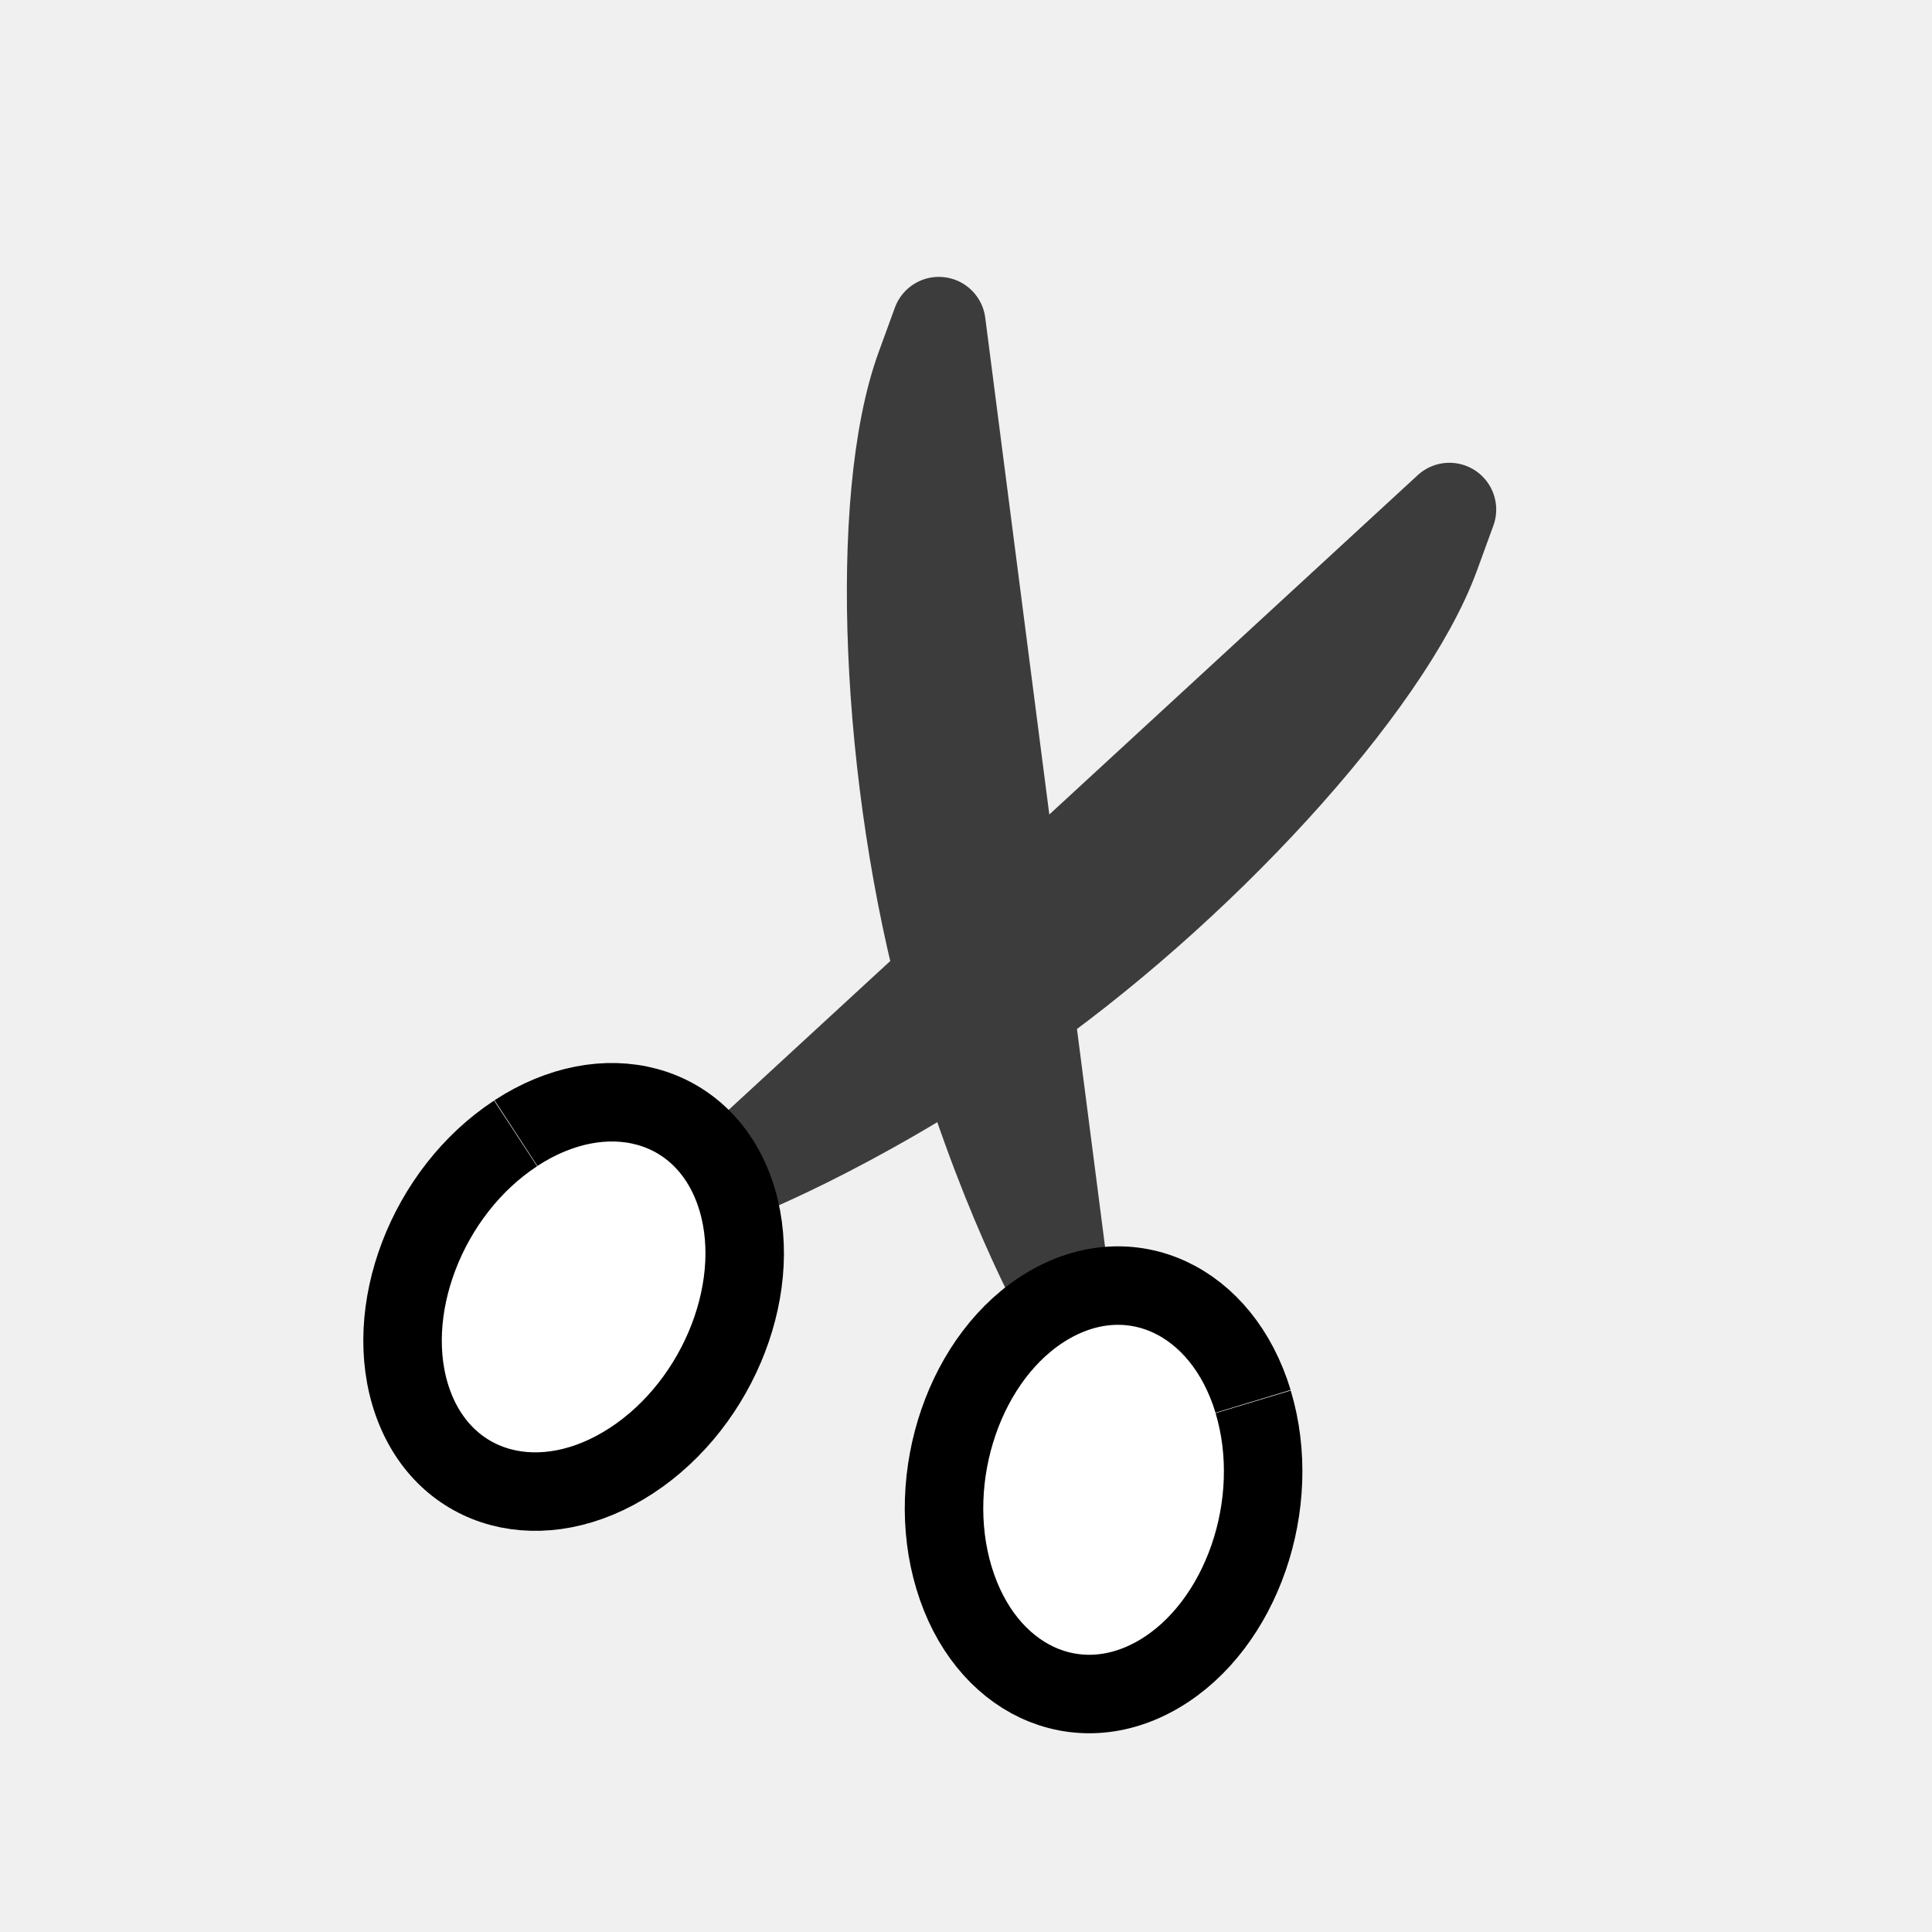
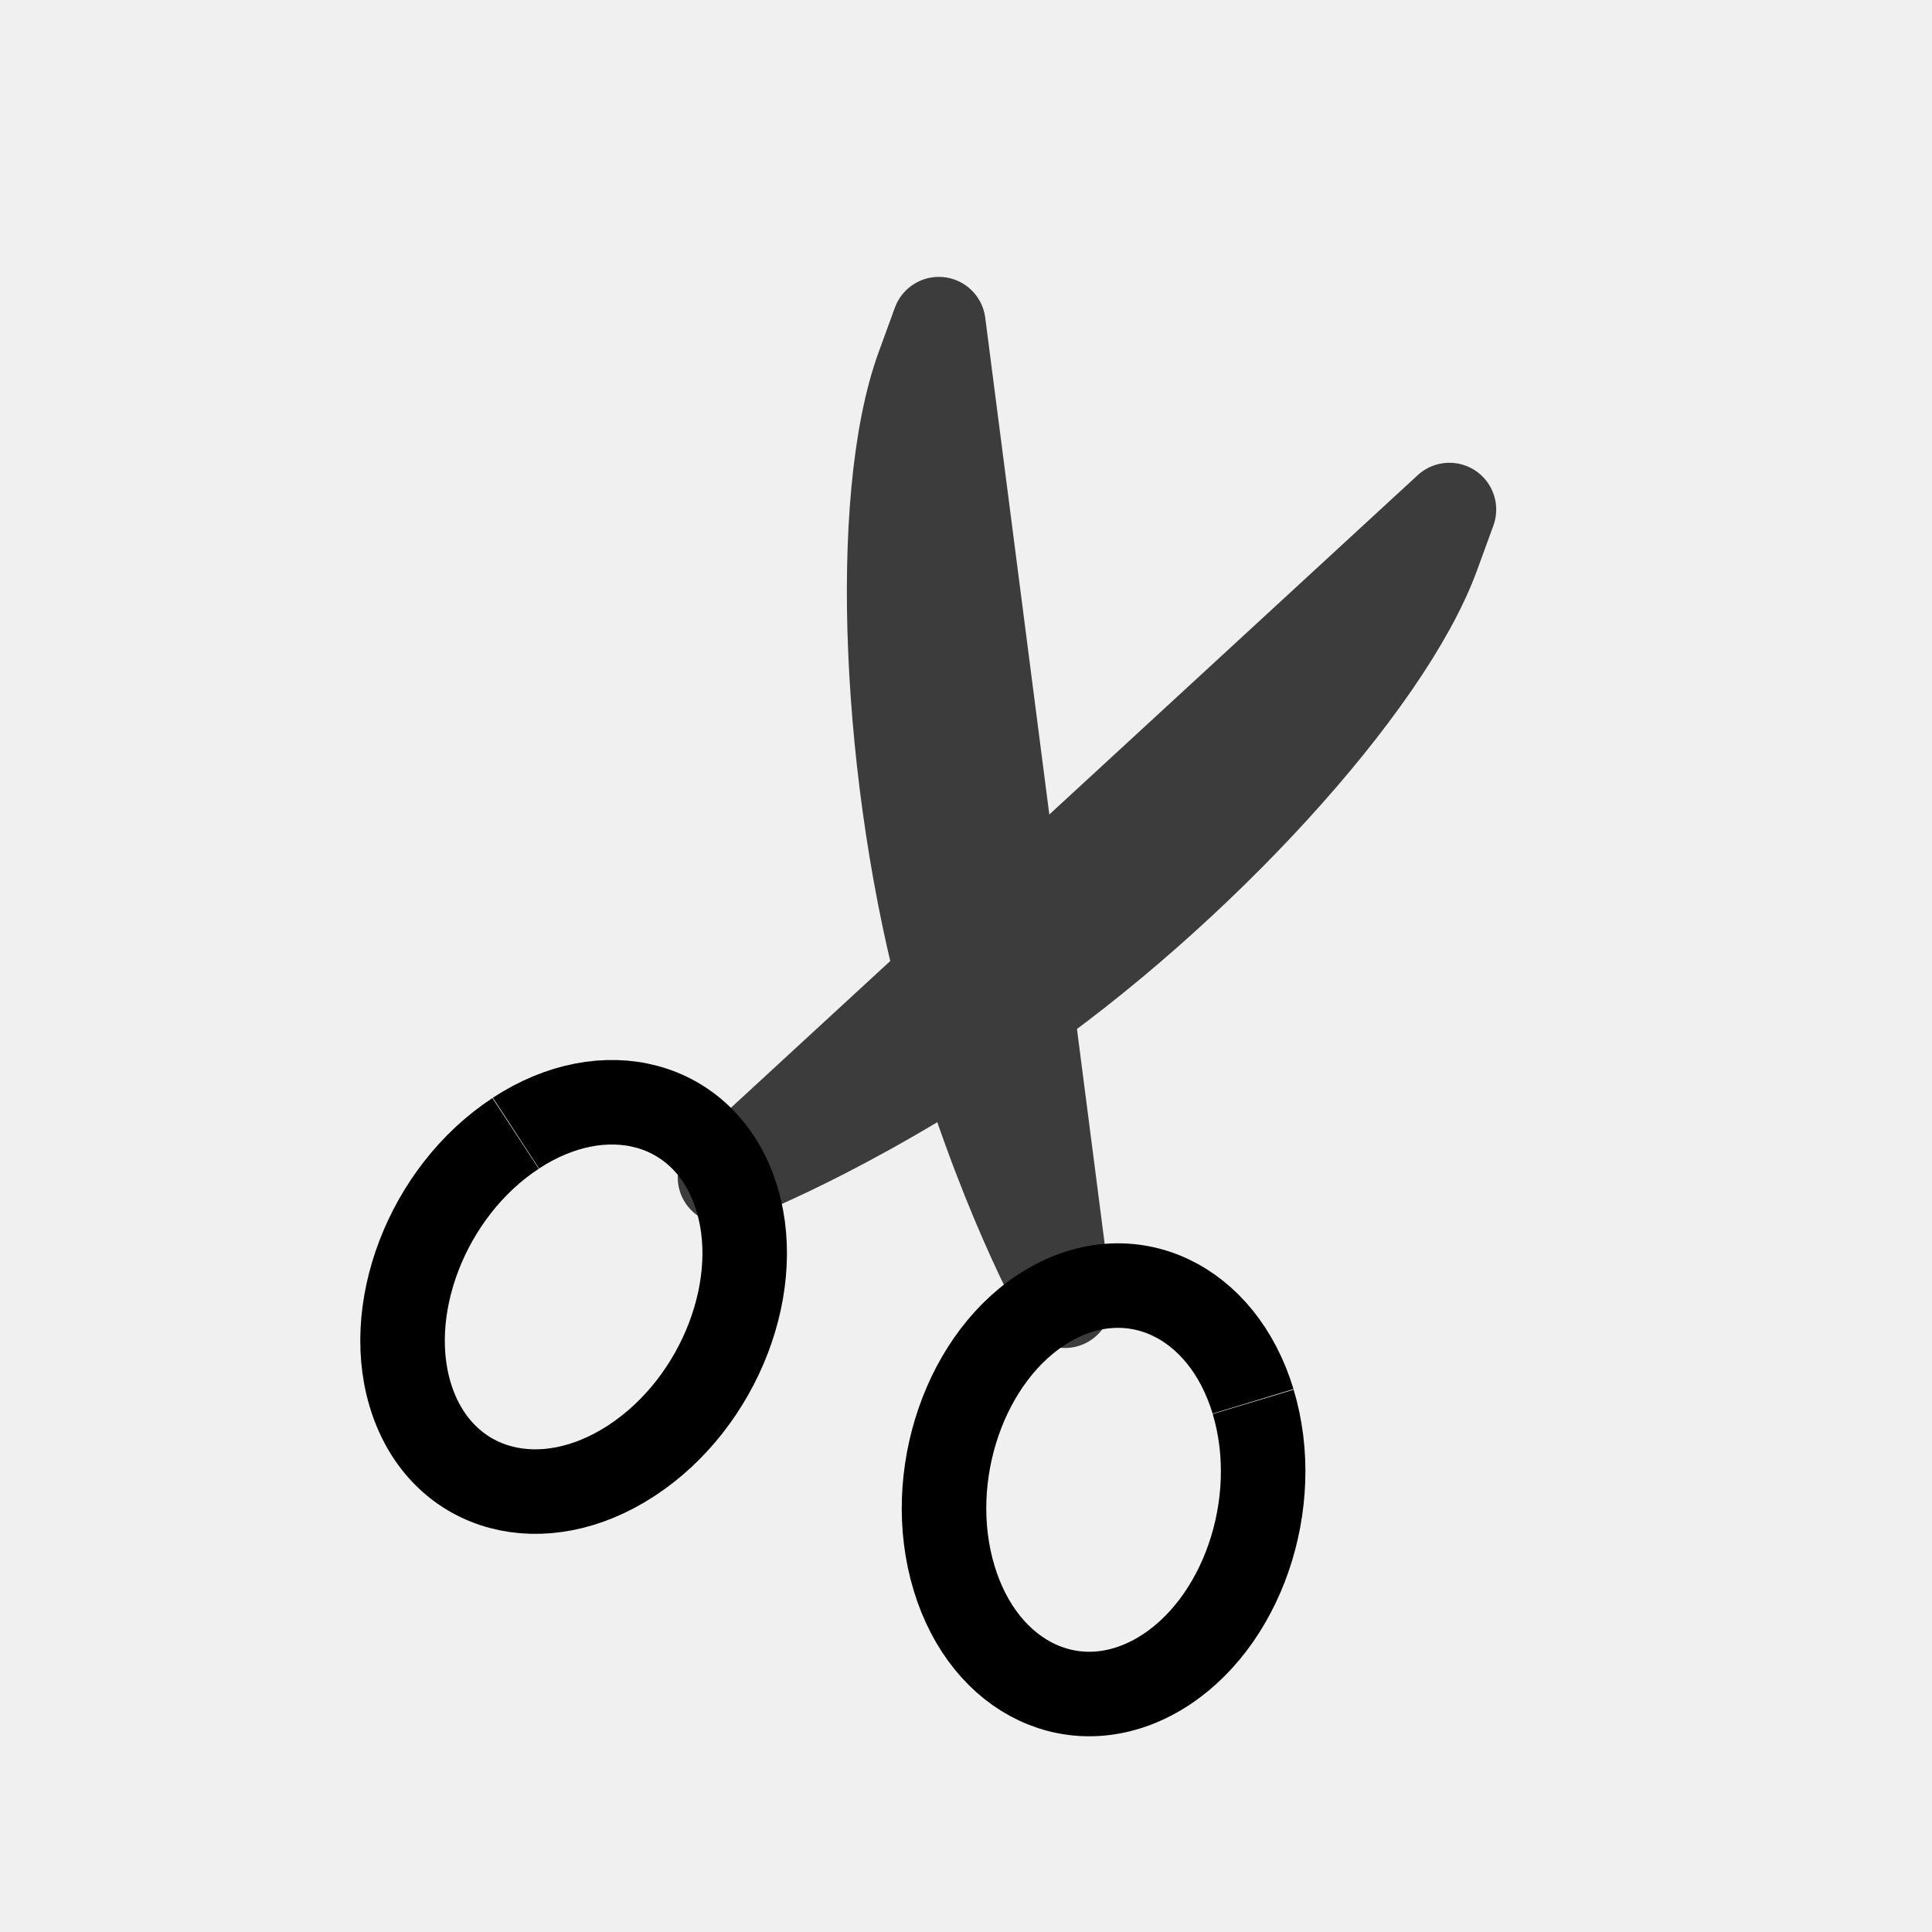
<svg xmlns="http://www.w3.org/2000/svg" xmlns:ns1="http://www.openswatchbook.org/uri/2009/osb" width="32" height="32" id="svg3360" version="1.1" viewBox="0 0 32 32">
  <defs id="defs3362">
    <linearGradient id="linearGradient4267" ns1:paint="solid">
      <stop style="stop-color:#000000;stop-opacity:1;" offset="0" id="stop4269" />
    </linearGradient>
  </defs>
  <g id="layer1">
    <path style="fill:none;fill-rule:evenodd;stroke:#3c3c3c;stroke-width:1.55;stroke-linecap:round;stroke-linejoin:round;stroke-miterlimit:4;stroke-dasharray:none;stroke-opacity:1" d="m 15.55,5.361 -0.269,0.738 c -0.787,2.163 -0.579,6.822 0.436,10.497 0.853,3.086 1.921,4.956 1.921,4.956 z" id="path4268" />
-     <path style="fill:#ffffff;fill-opacity:1;stroke:#000000;stroke-width:1.3;stroke-linecap:butt;stroke-linejoin:bevel;stroke-miterlimit:4;stroke-dasharray:none;stroke-opacity:1" id="path4232-3" d="m 24.473,19.262 a 2.615,3.402 0 0 1 -0.751,4.709 2.615,3.402 0 0 1 -3.621,-0.975 2.615,3.402 0 0 1 0.747,-4.711 2.615,3.402 0 0 1 3.622,0.969" transform="matrix(0.9848077,0.1736482,-0.1736482,0.9848077,0,0)" />
-     <path style="fill:none;fill-rule:evenodd;stroke:#3c3c3c;stroke-width:1.55;stroke-linecap:round;stroke-linejoin:round;stroke-miterlimit:4;stroke-dasharray:none;stroke-opacity:1" d="M 24.007,8.44 23.738,9.177 C 22.951,11.341 19.797,14.776 16.657,16.938 14.02,18.754 12,19.5 12,19.5 Z" id="path4268-9" />
-     <path style="fill:#ffffff;fill-opacity:1;stroke:#000000;stroke-width:1.3;stroke-linecap:butt;stroke-linejoin:bevel;stroke-miterlimit:4;stroke-dasharray:none;stroke-opacity:1" id="path4232-3-7" d="m -16.782,11.988 a 2.615,3.402 0 0 1 -0.751,4.709 2.615,3.402 0 0 1 -3.621,-0.975 2.615,3.402 0 0 1 0.747,-4.711 2.615,3.402 0 0 1 3.622,0.969" transform="matrix(-0.8660254,-0.5,-0.5,0.8660254,0,0)" />
+     <path style="fill:none;fill-opacity:1;stroke:#000000;stroke-width:1.4;stroke-linecap:butt;stroke-linejoin:bevel;stroke-miterlimit:4;stroke-dasharray:none;stroke-opacity:1" id="path4232-3" d="m 24.473,19.262 a 2.615,3.402 0 0 1 -0.751,4.709 2.615,3.402 0 0 1 -3.621,-0.975 2.615,3.402 0 0 1 0.747,-4.711 2.615,3.402 0 0 1 3.622,0.969" transform="matrix(0.9848077,0.1736482,-0.1736482,0.9848077,0,0)" />
+     <path style="fill:none;fill-rule:evenodd;stroke:#3c3c3c;stroke-width:1.55;stroke-linecap:butt;stroke-linejoin:round;stroke-miterlimit:4;stroke-dasharray:none;stroke-opacity:1" d="M 24.007,8.44 23.738,9.177 C 22.951,11.341 19.797,14.776 16.657,16.938 14.02,18.754 12,19.5 12,19.5 Z" id="path4268-9" />
+     <path style="fill:none;fill-opacity:1;stroke:#000000;stroke-width:1.4;stroke-linecap:butt;stroke-linejoin:bevel;stroke-miterlimit:4;stroke-dasharray:none;stroke-opacity:1" id="path4232-3-7" d="m -16.782,11.988 a 2.615,3.402 0 0 1 -0.751,4.709 2.615,3.402 0 0 1 -3.621,-0.975 2.615,3.402 0 0 1 0.747,-4.711 2.615,3.402 0 0 1 3.622,0.969" transform="matrix(-0.8660254,-0.5,-0.5,0.8660254,0,0)" />
  </g>
</svg>
